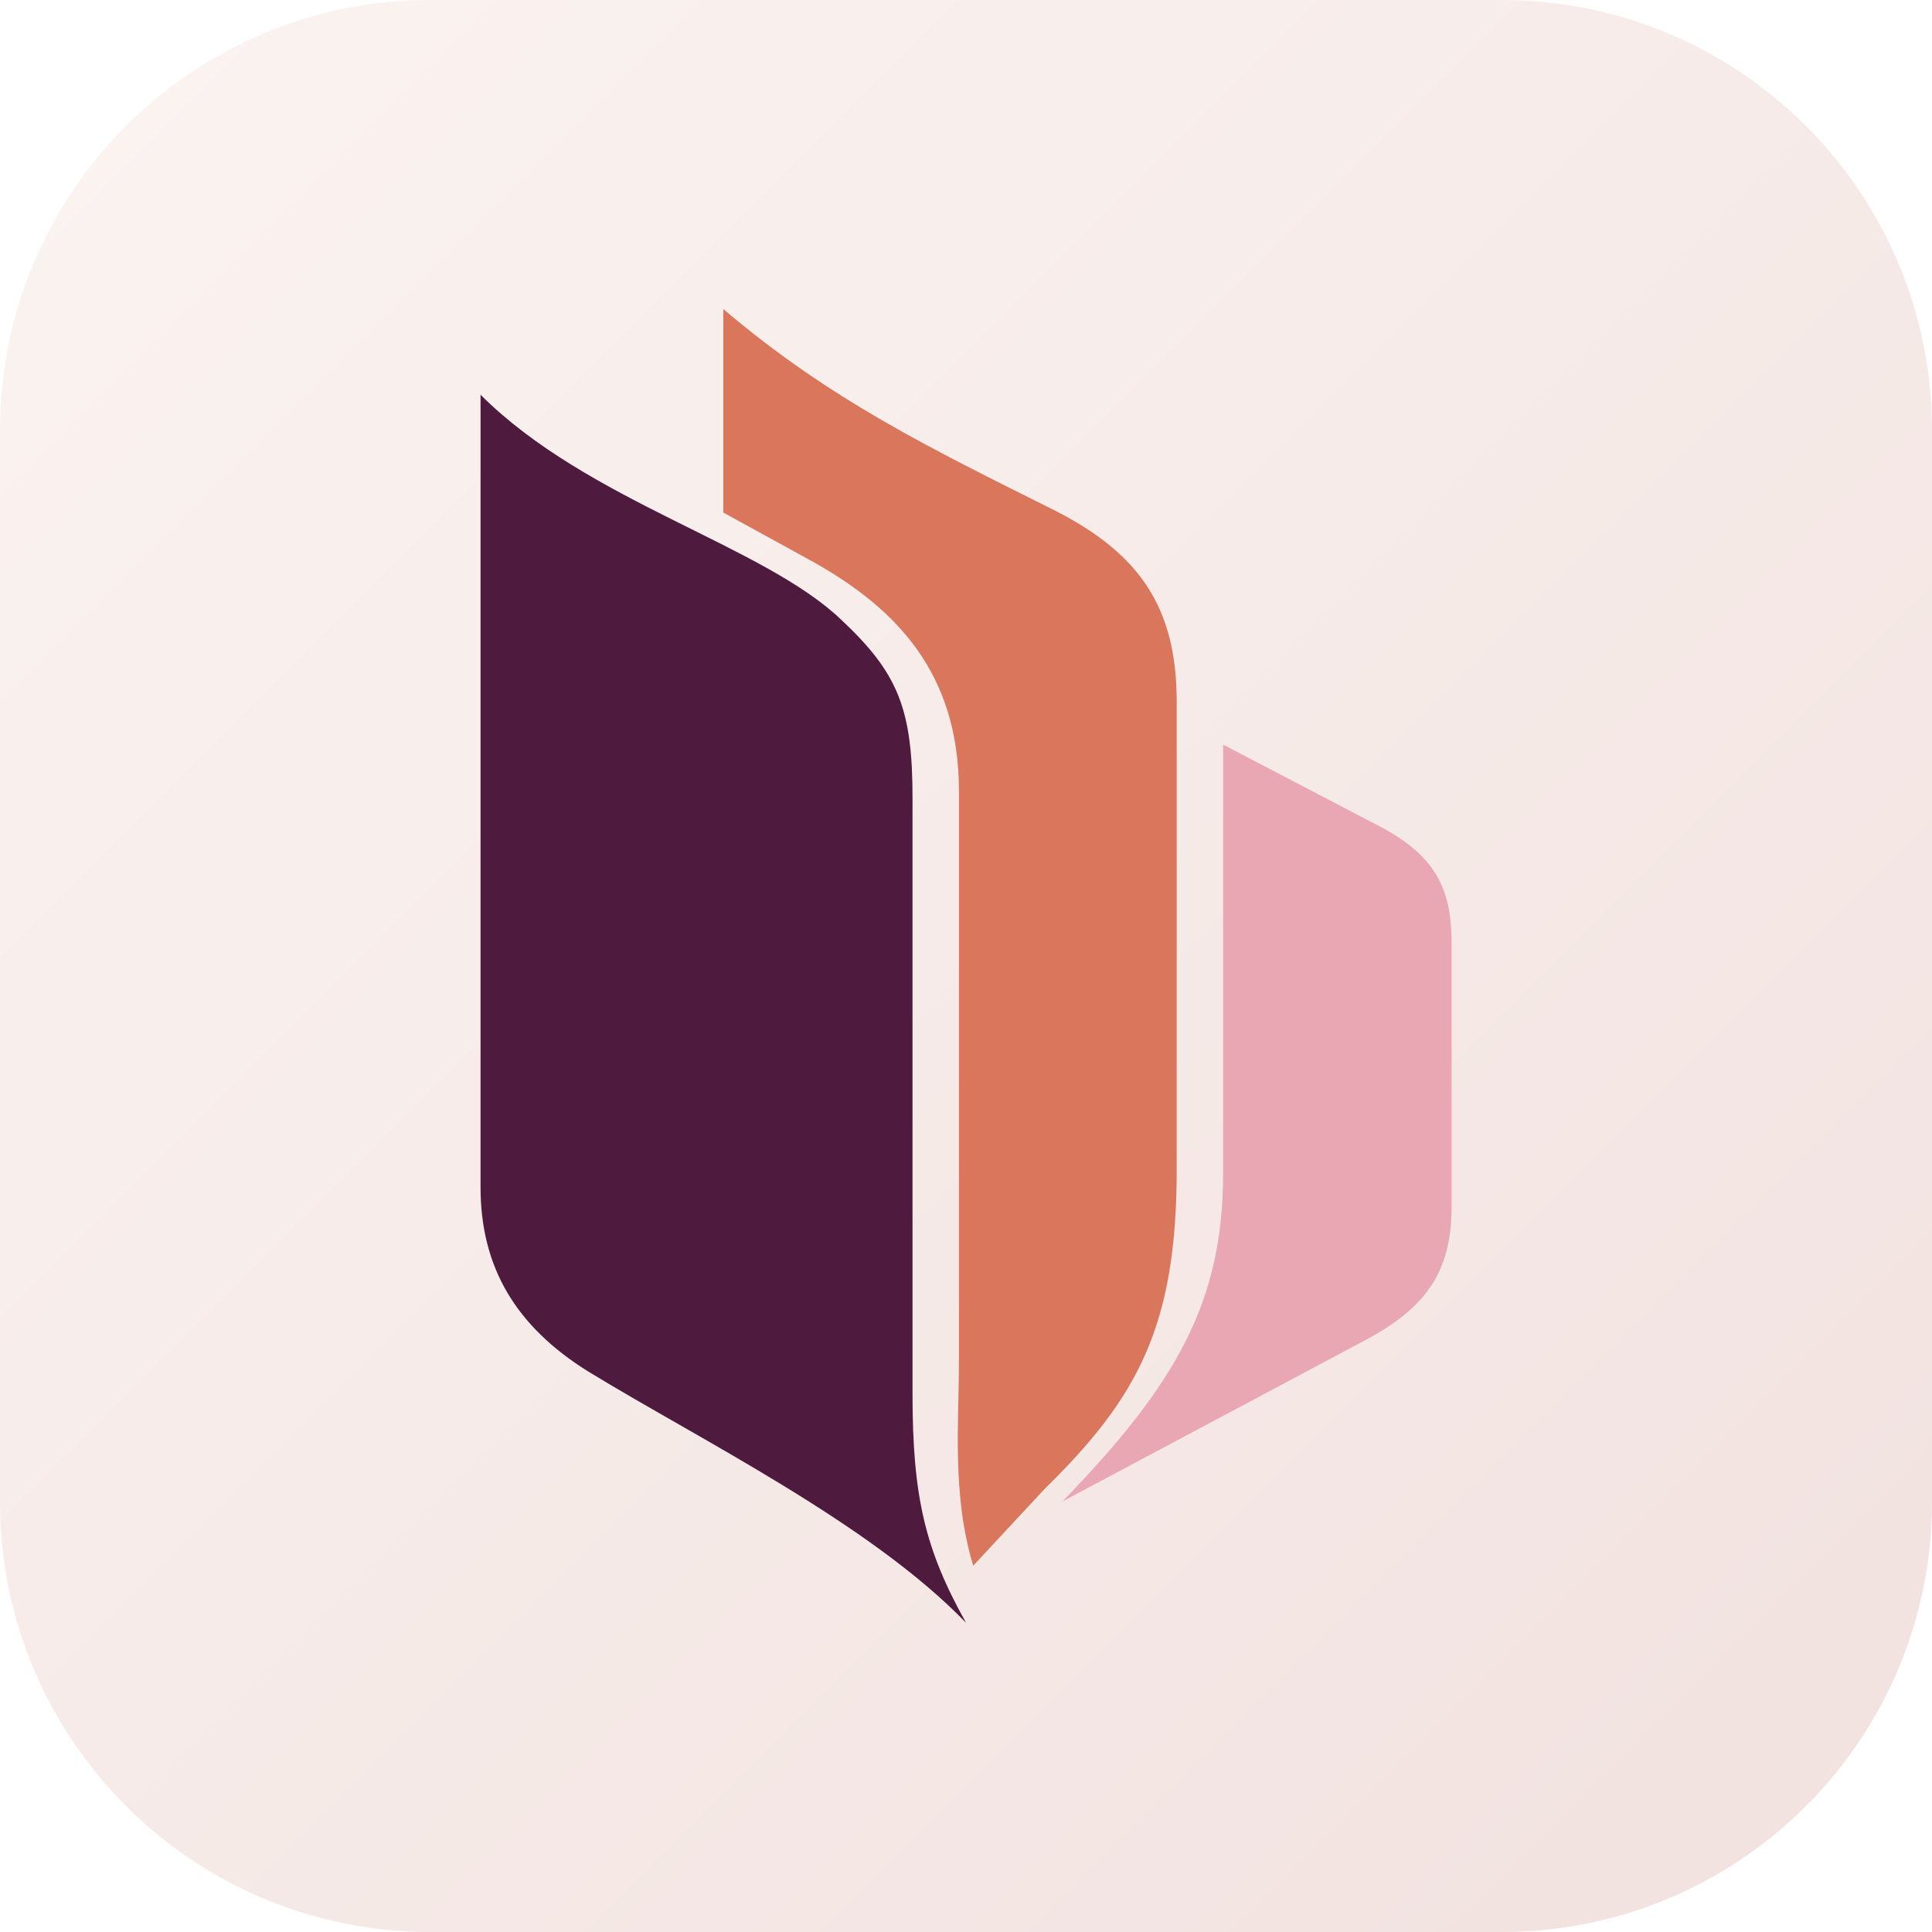
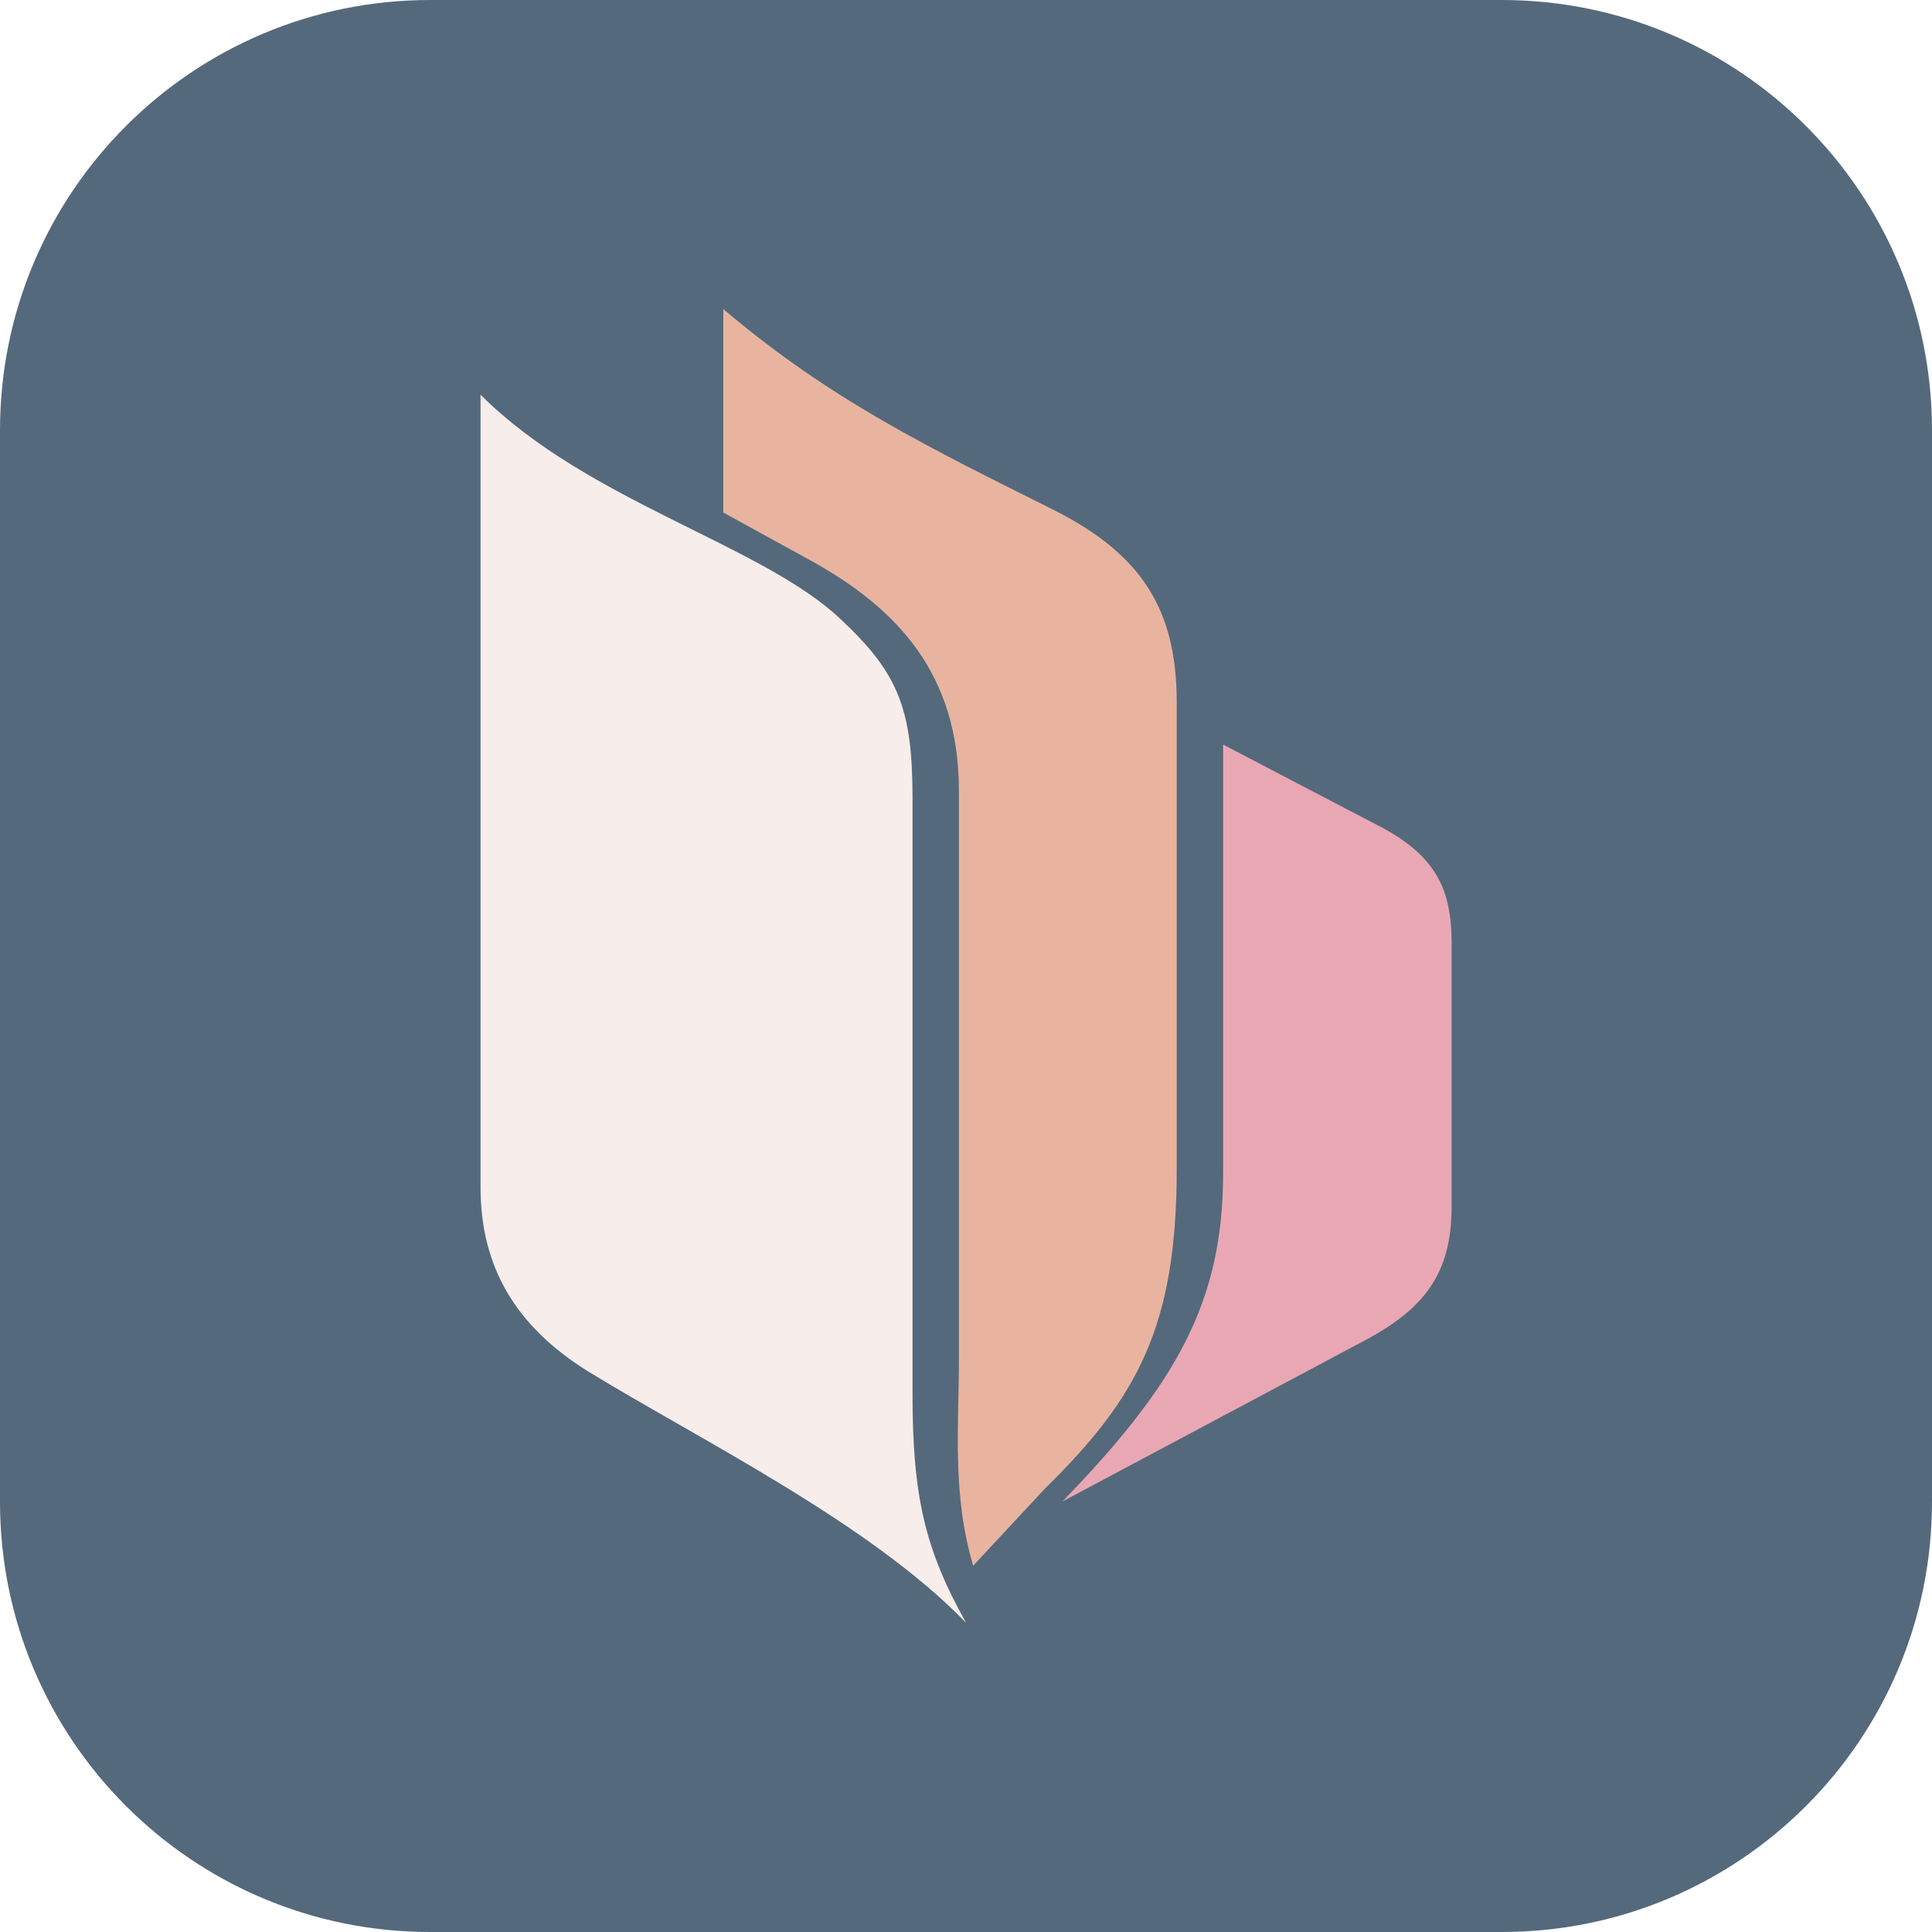
<svg xmlns="http://www.w3.org/2000/svg" viewBox="0 0 1024 1024" role="img" aria-label="VIRALA">
  <defs>
    <linearGradient id="g" x1="0" y1="0" x2="1" y2="1">
-       <stop offset="0" stop-color="#FBF4F1" />
-       <stop offset="1" stop-color="#F1E1DF" />
+       <stop offset="0" stop-color="#55697C" />
+       <stop offset="1" stop-color="#55697C" />
    </linearGradient>
  </defs>
  <rect width="1024" height="1024" rx="228" fill="url(#g)" />
  <g transform="translate(254.7 163.8) scale(0.9461)">
-     <path fill="#4E1A3D" d="M0 48 C60 108 158 132 202 174 C234 204 242 224 242 274 L242 608 C242 665 249 695 272 736 C218 680 122 633 60 595 C20 570 0 537 0 492 Z" />
-     <path fill="#D9765C" d="M136 0 C196 51 252 78 322 113 C369 137 390 167 390 220 L390 482 C390 570 368 610 316 661 L276 704 C264 664 268 625 268 588 L268 270 C268 204 233 168 187 142 L136 114 Z" />
+     <path fill="#F7EDEA" d="M0 48 C60 108 158 132 202 174 C234 204 242 224 242 274 L242 608 C242 665 249 695 272 736 C218 680 122 633 60 595 C20 570 0 537 0 492 Z" />
+     <path fill="#E8B4A0" d="M136 0 C196 51 252 78 322 113 C369 137 390 167 390 220 L390 482 C390 570 368 610 316 661 L276 704 C264 664 268 625 268 588 L268 270 C268 204 233 168 187 142 L136 114 Z" />
    <path fill="#E9A7B4" d="M416 244 L506 291 C535 307 544 325 544 355 L544 503 C544 540 529 560 495 578 L326 668 C390 602 416 556 416 484 Z" />
  </g>
</svg>
